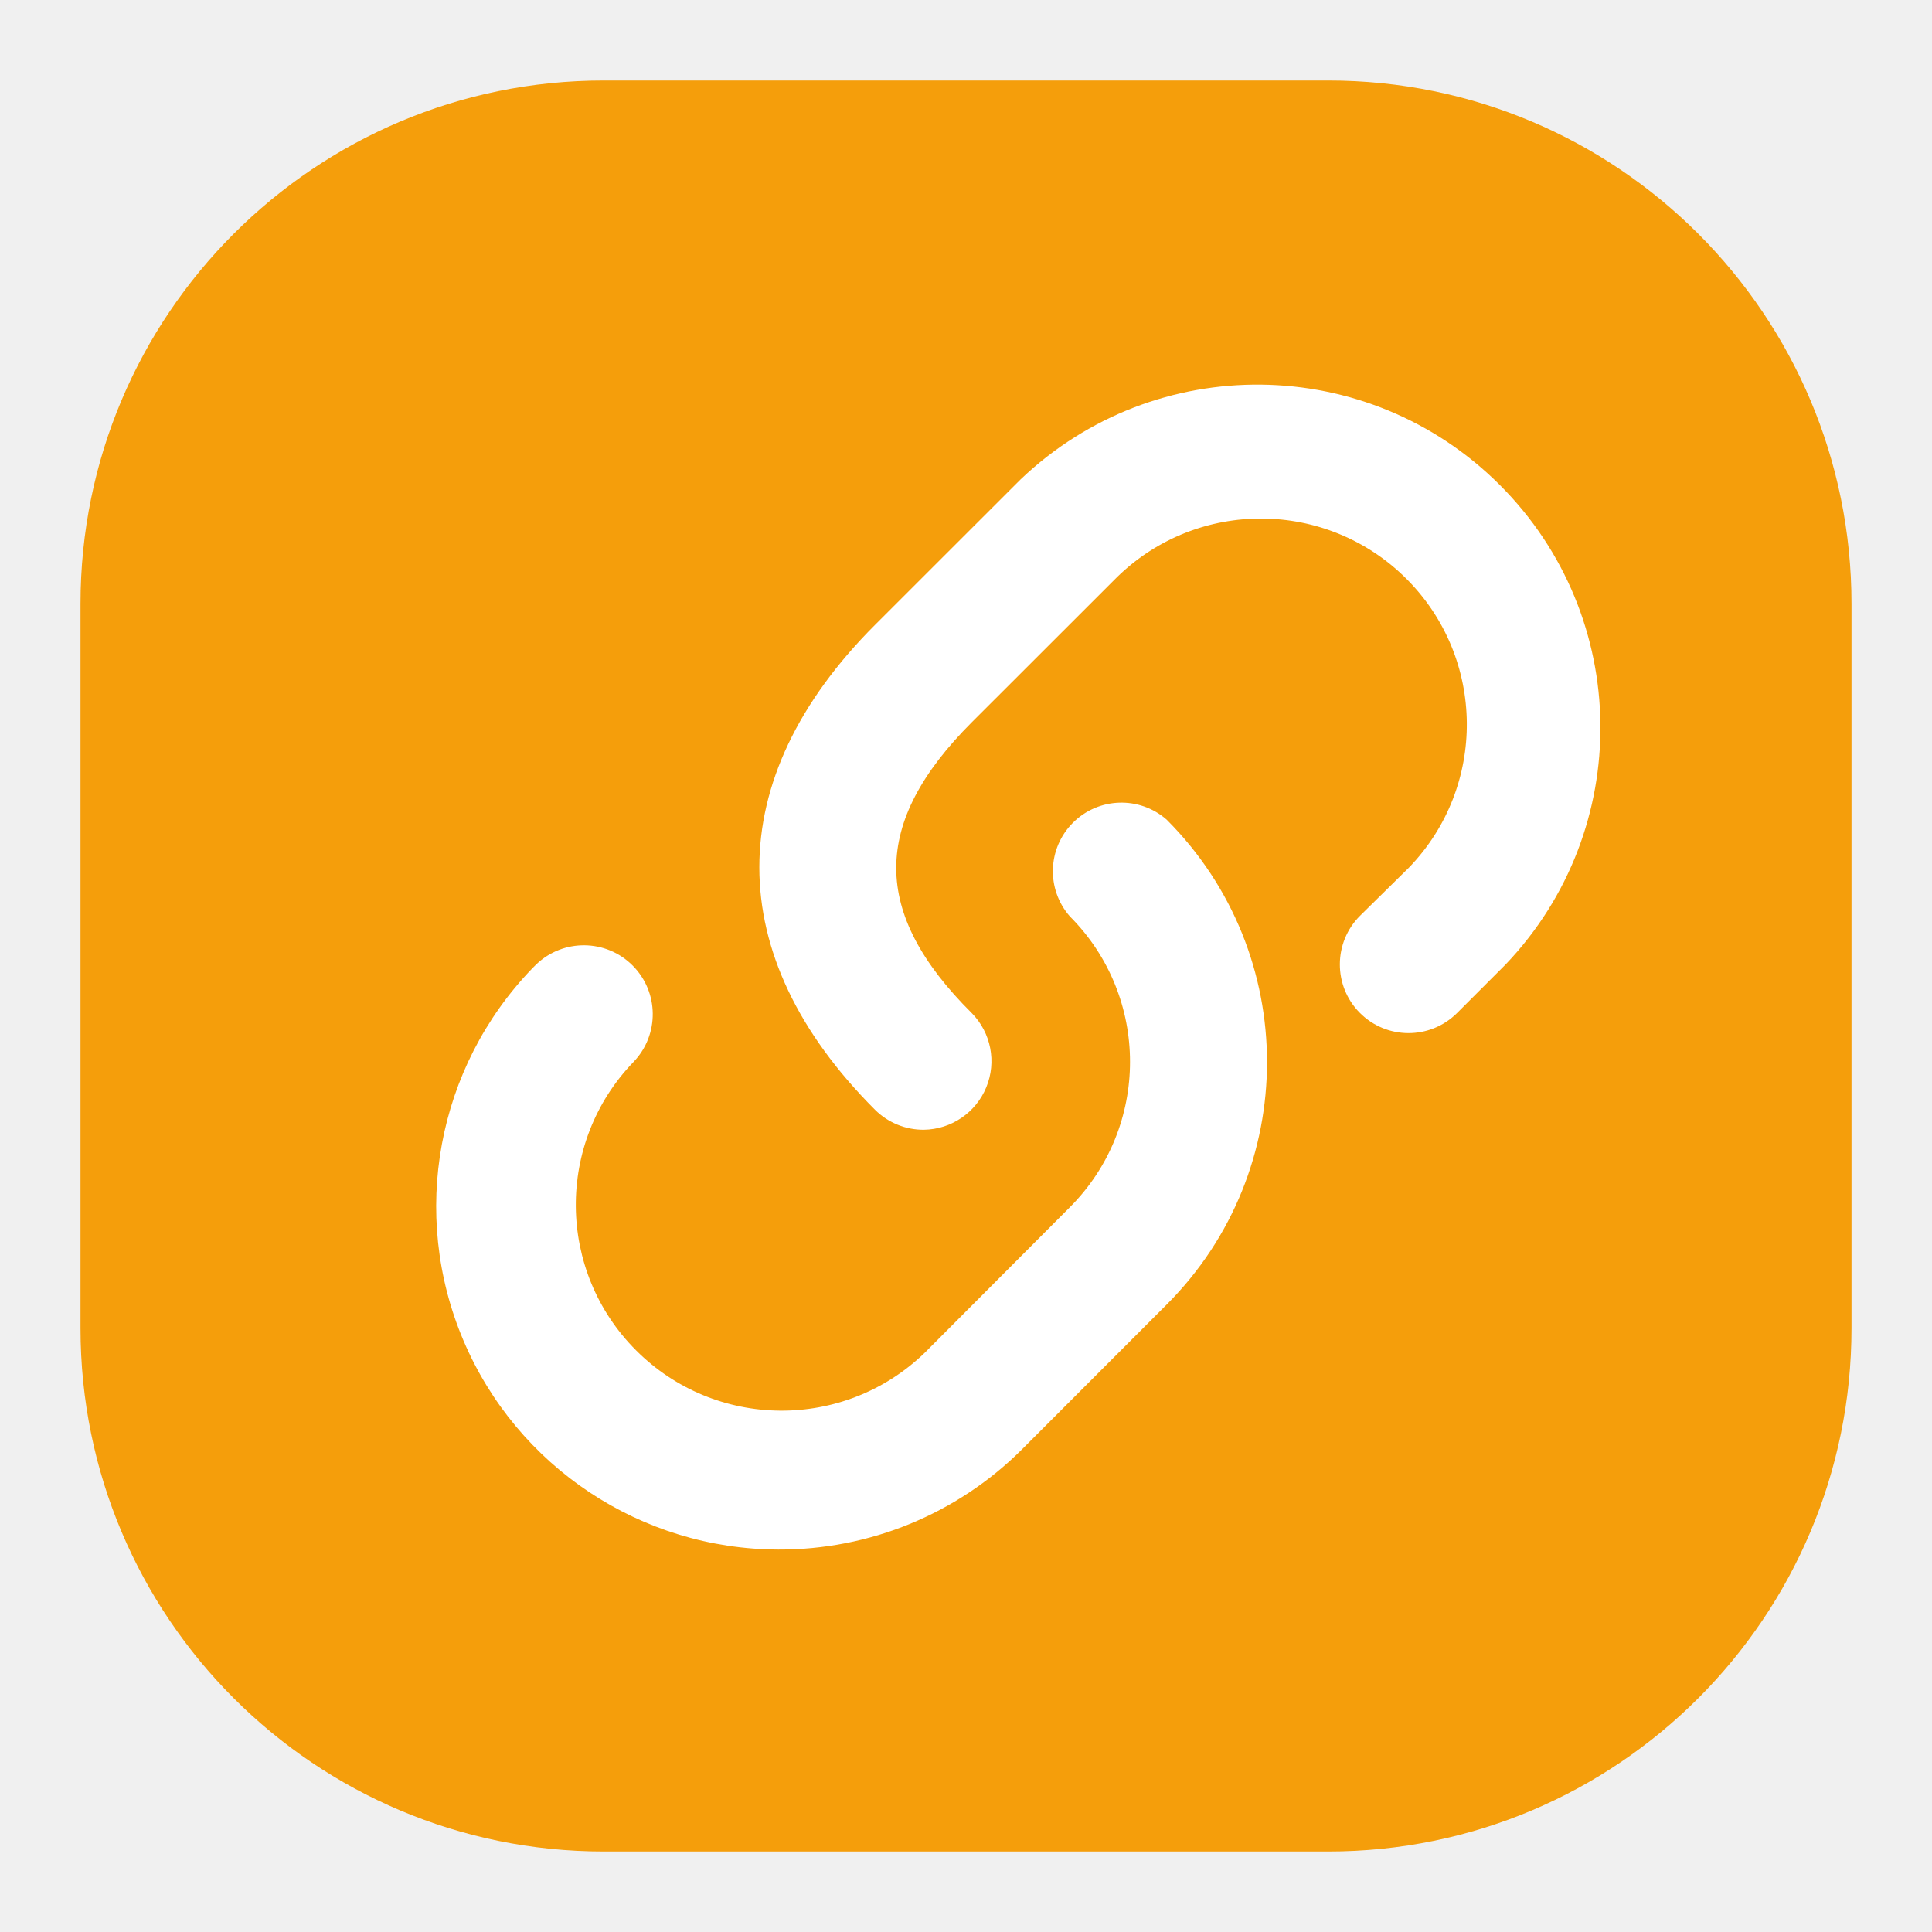
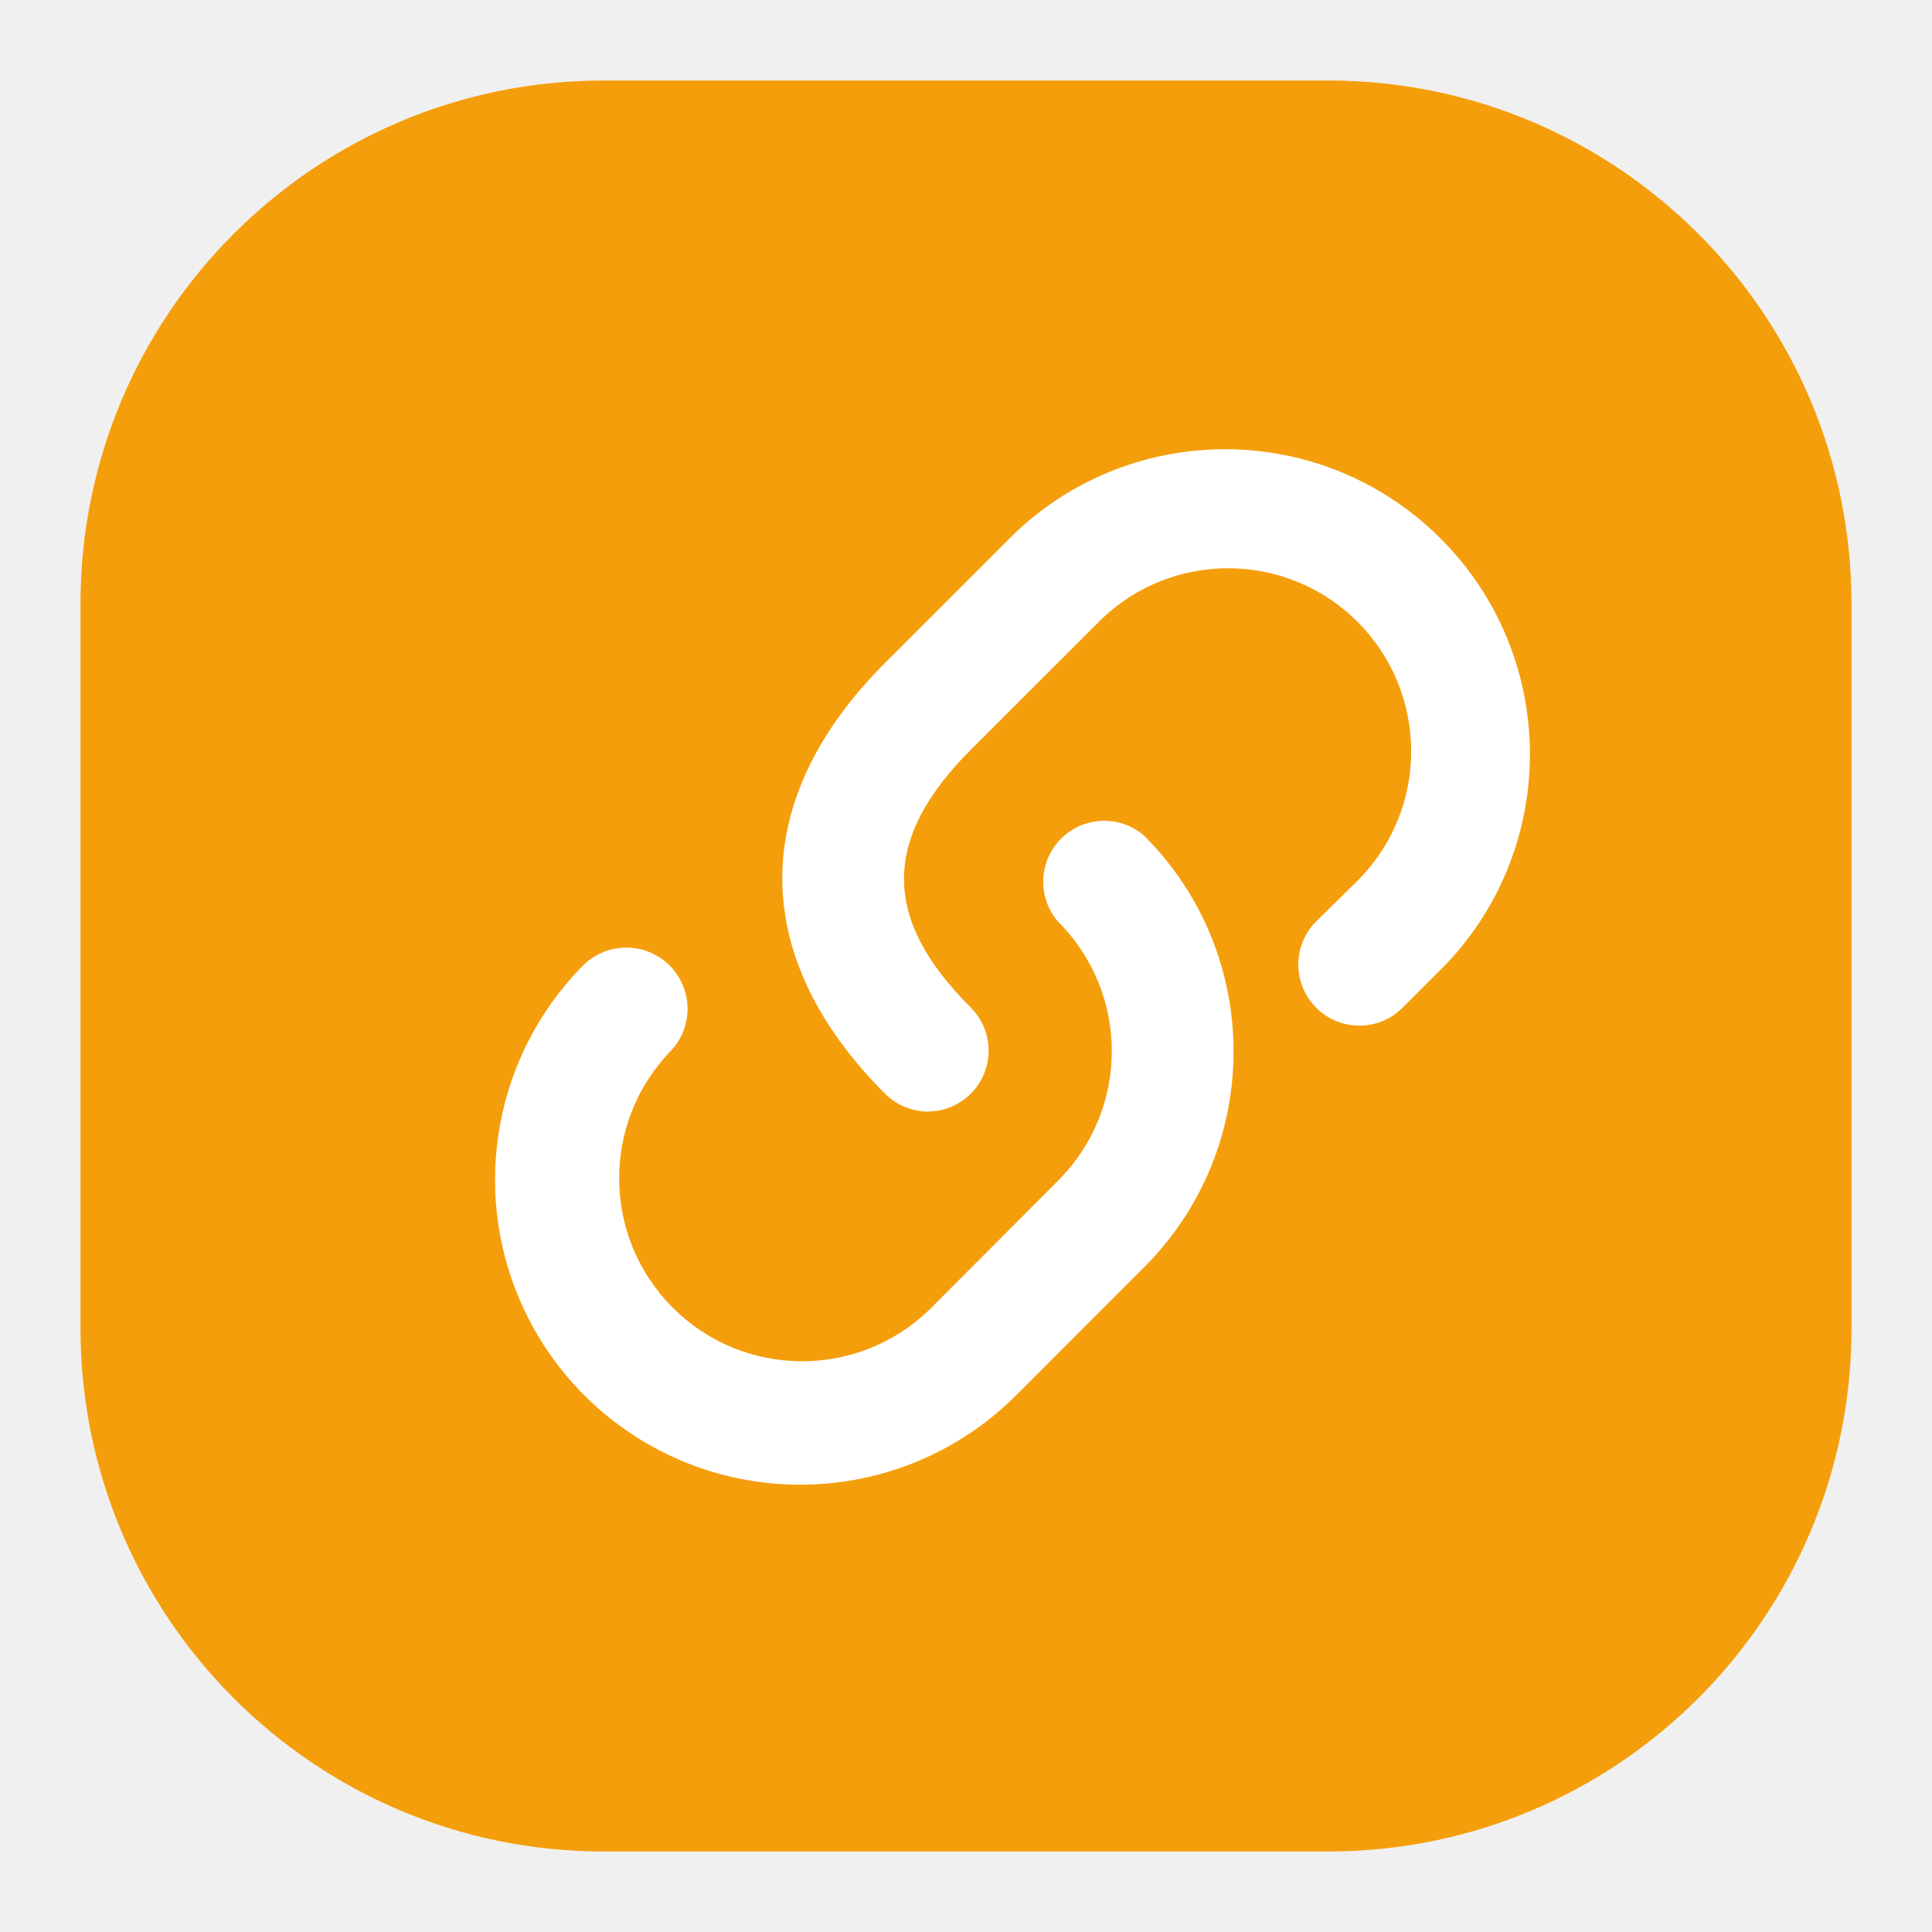
<svg xmlns="http://www.w3.org/2000/svg" viewBox="0 0 24 24">
  <rect x="1" y="1" width="22" height="22" rx="6.5" fill="#f59e0b" />
-   <g transform="translate(12 12) scale(0.018) translate(-512 -512)">
+   <g transform="translate(12 12) scale(0.016) translate(-512 -512)">
    <path d="M482.889 625.006a47.323 47.323 0 0 1-33.646-13.751c-106.496-106.496-106.496-228.206 0-334.702l100.425-100.352a236.763 236.763 0 0 1 334.775 334.702l-33.646 33.646a47.397 47.397 0 0 1-66.779-67.291l33.646-33.134a142.117 142.117 0 0 0-201.216-200.704L516.023 343.771c-69.559 69.559-69.559 131.657 0 200.777a47.323 47.323 0 0 1-33.134 80.457zM382.537 914.725a236.763 236.763 0 0 1-169.984-400.969l2.926-2.926a47.543 47.543 0 0 1 67.145 67.291A142.043 142.043 0 0 0 483.474 778.971L583.68 678.473a142.043 142.043 0 0 0 0-200.704 47.323 47.323 0 0 1 66.779-66.779a236.763 236.763 0 0 1 0 334.702l-100.352 100.425a236.763 236.763 0 0 1-167.643 68.608z" fill="#ffffff" />
  </g>
</svg>
